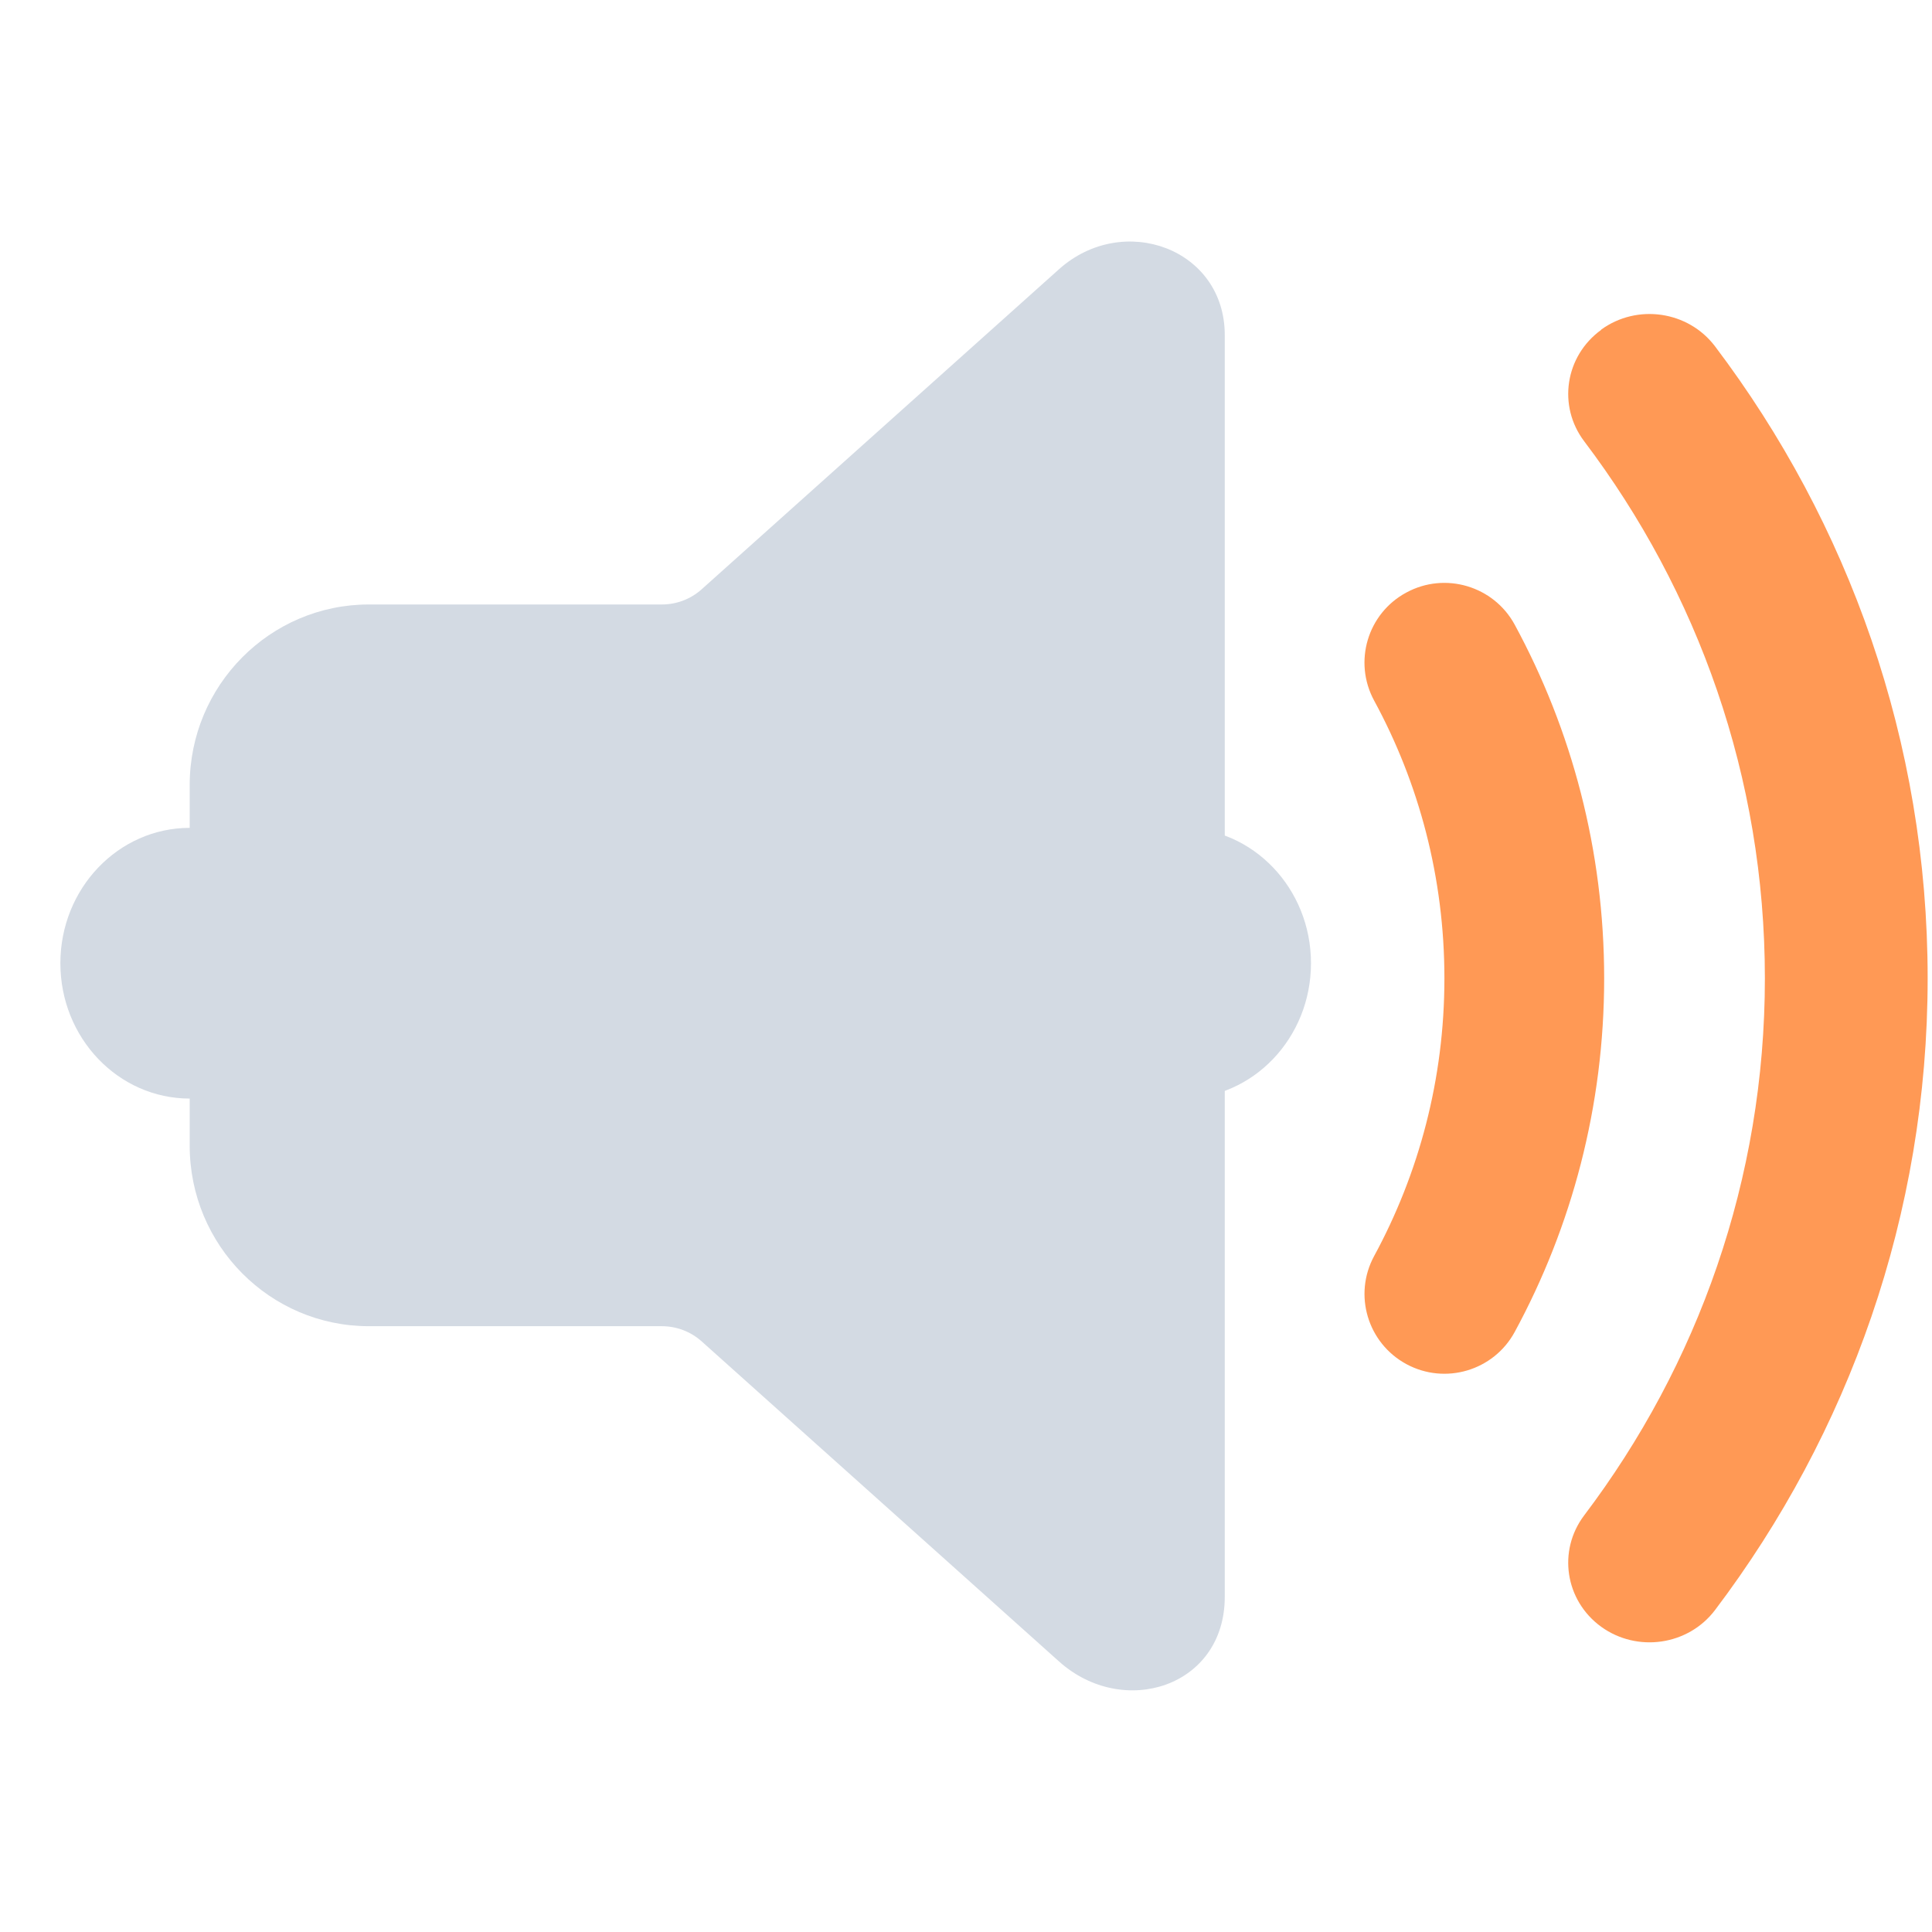
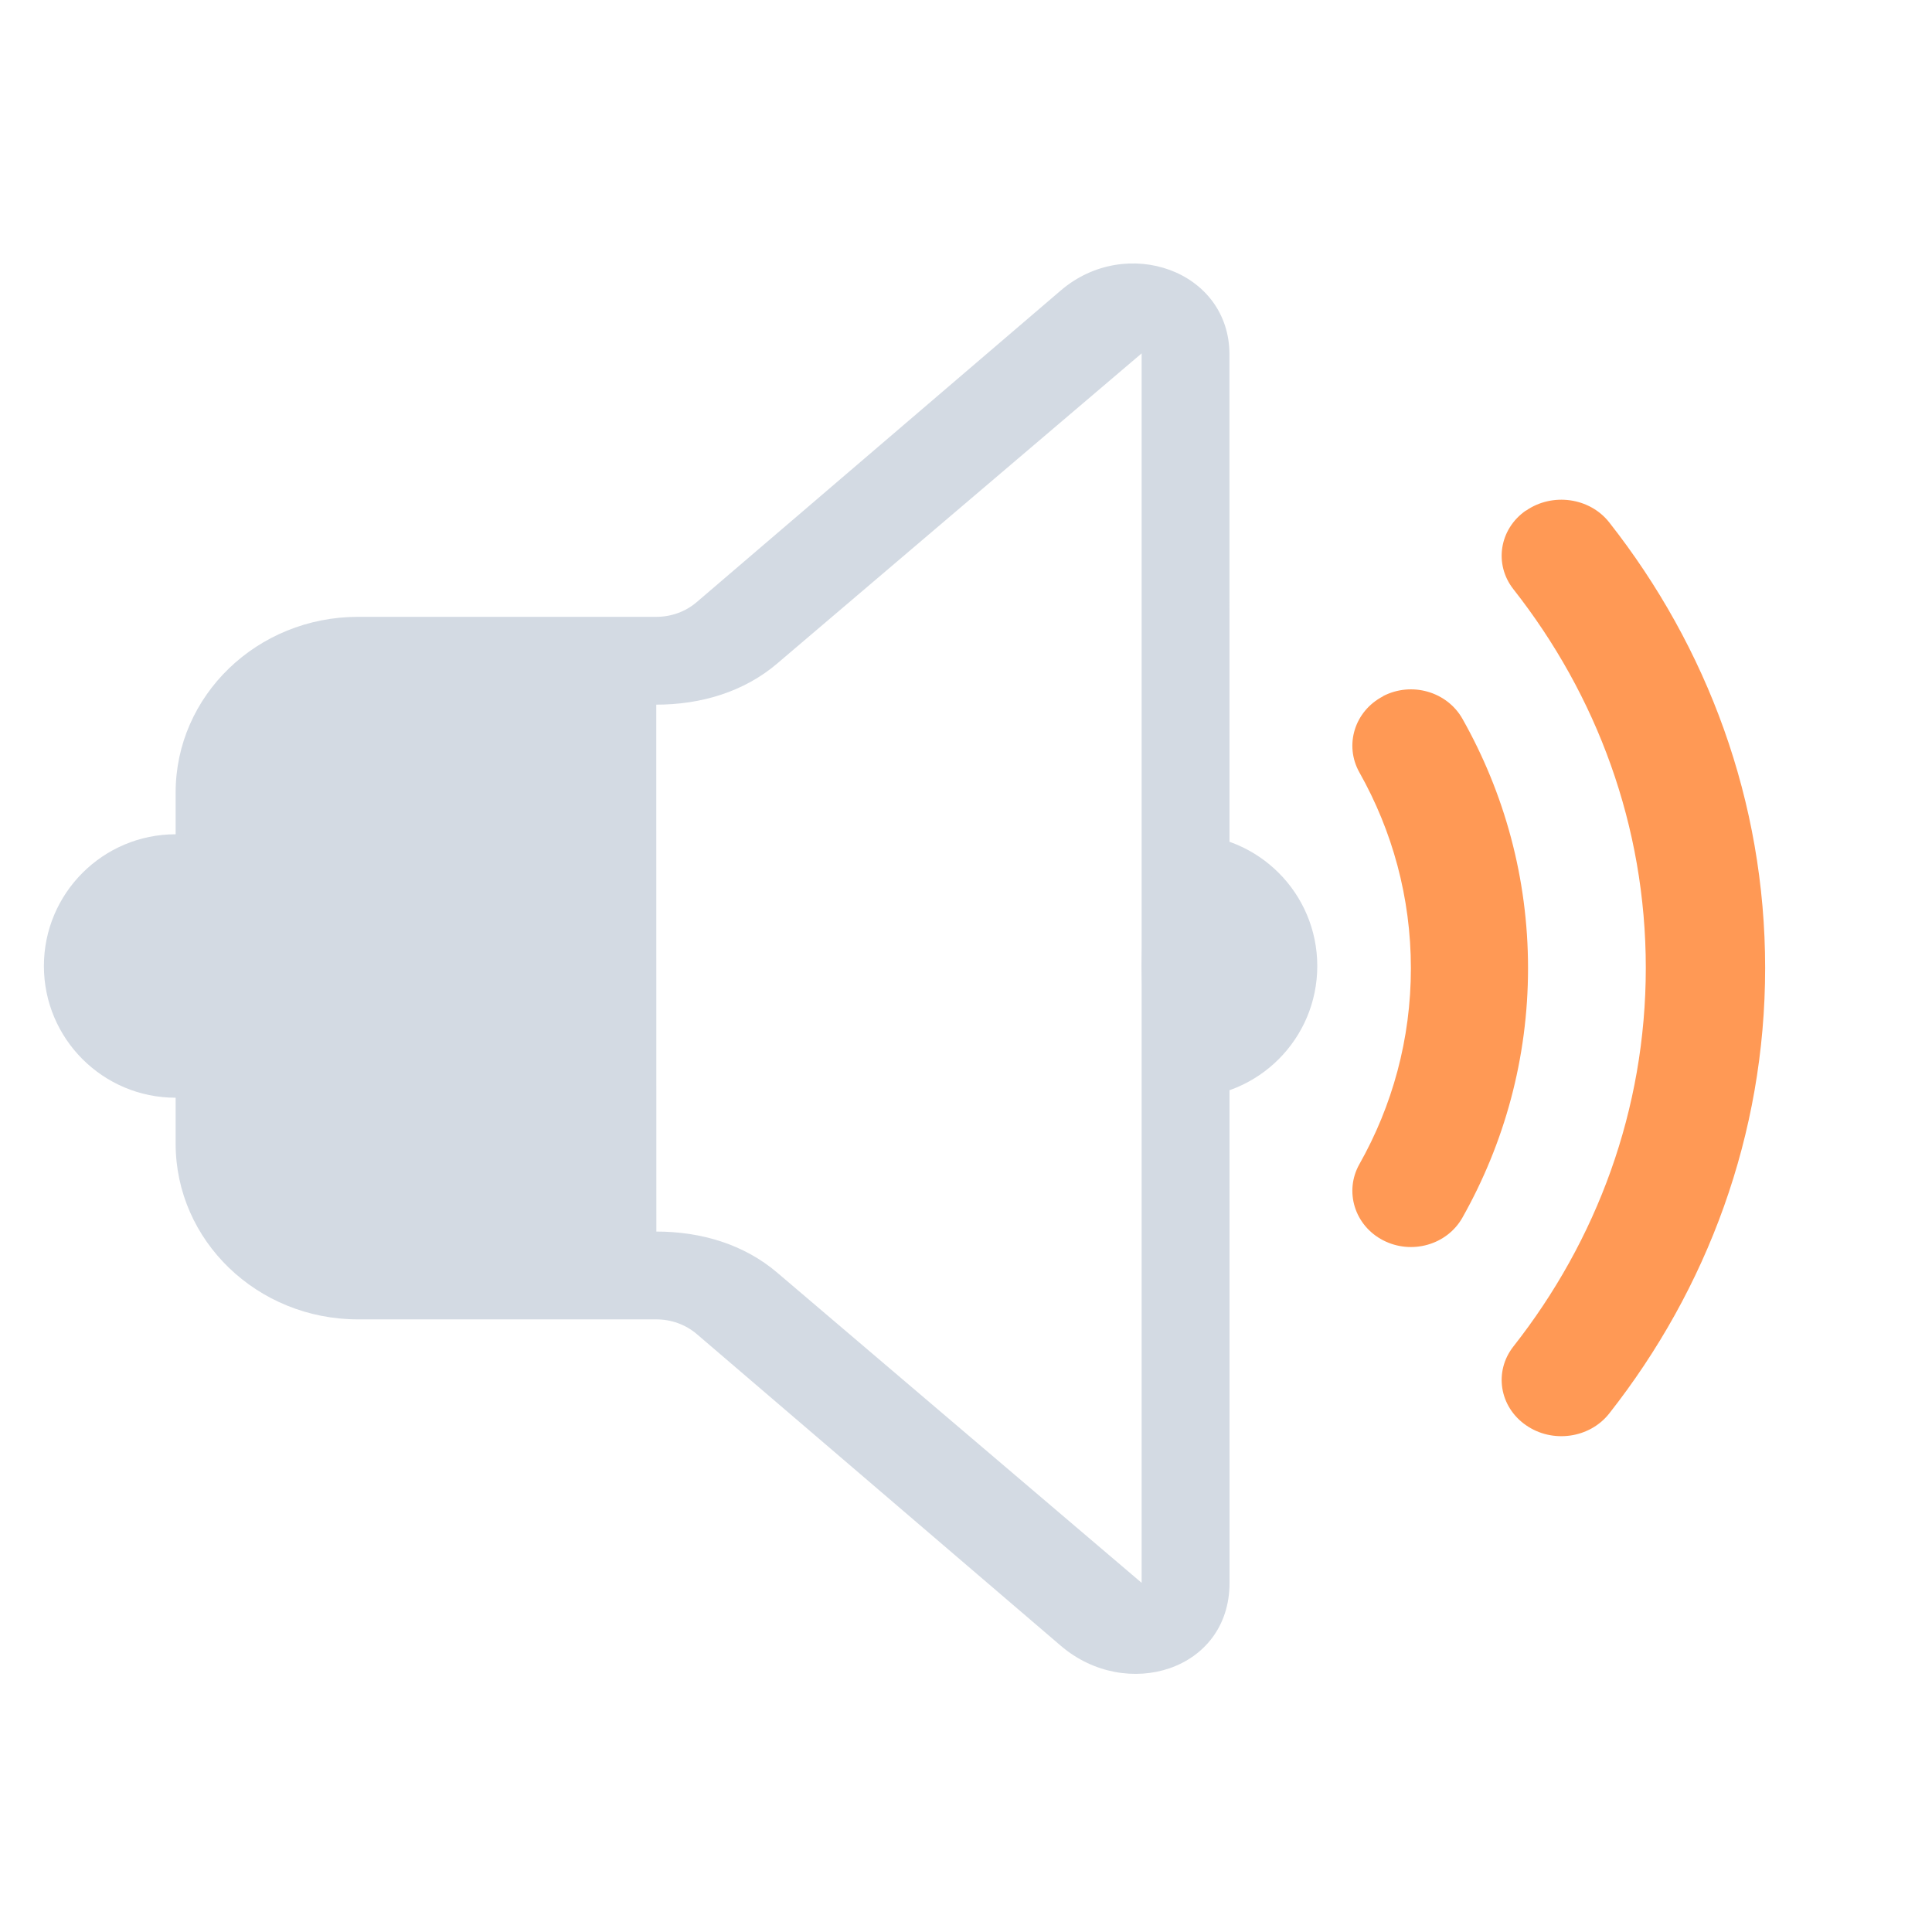
- <svg xmlns="http://www.w3.org/2000/svg" viewBox="0 0 16 16" version="1.1" id="svg4" width="16" height="16">
-   <defs id="defs4" />
+ <svg xmlns="http://www.w3.org/2000/svg" viewBox="0 0 22 22" width="22" height="22" version="1.1" id="svg5">
+   <defs id="defs5" />
  <style id="current-color-scheme" type="text/css">.ColorScheme-Text { color: #fcfcfc; } </style>
-   <g id="16-16-audio-volume-high">
-     <path id="rect858" d="M 0,0 H 16 V 16 H 0 Z" fill="none" />
-     <path d="m 10.143,2.775 c 0,-0.716 -0.84,-1.021 -1.372,-0.546 l -2.961,2.652 c -0.091,0.081 -0.207,0.125 -0.329,0.125 H 3.055 c -0.819,0 -1.484,0.67 -1.484,1.495 v 2.987 c 0,0.825 0.664,1.495 1.484,1.495 h 2.426 c 0.121,0 0.238,0.044 0.329,0.125 l 2.961,2.652 c 0.532,0.476 1.372,0.211 1.372,-0.536 z M 9.429,7.23 V 2.765 13.225 7.23 v 0 l -4.286,0.747 v 0 z" id="path2057-3-3" style="fill:#d3dae3;fill-opacity:1;stroke-width:0.662" />
-     <path d="m 13.26,2.73 c 0.299,-0.217 0.721,-0.155 0.943,0.138 1.106,1.463 1.761,3.274 1.761,5.233 0,1.959 -0.655,3.77 -1.761,5.233 -0.222,0.293 -0.644,0.354 -0.943,0.138 -0.299,-0.217 -0.362,-0.63 -0.14,-0.923 0.94,-1.243 1.496,-2.781 1.496,-4.447 0,-1.667 -0.556,-3.204 -1.496,-4.447 -0.222,-0.293 -0.159,-0.706 0.14,-0.923 z" id="path2059-6-6" style="fill:#ff9955;fill-opacity:1;stroke-width:0.889" />
-     <path d="m 11.647,4.907 c 0.321,-0.174 0.723,-0.054 0.897,0.266 0.473,0.872 0.741,1.87 0.741,2.929 0,1.059 -0.268,2.057 -0.741,2.929 -0.174,0.32 -0.575,0.44 -0.897,0.266 -0.321,-0.174 -0.441,-0.574 -0.267,-0.895 0.371,-0.684 0.582,-1.466 0.582,-2.3 0,-0.834 -0.211,-1.617 -0.582,-2.3 C 11.206,5.481 11.325,5.08 11.647,4.907 Z" id="path2061-7-7" style="fill:#ff9955;fill-opacity:1;stroke-width:0.881" />
-     <path d="m 2.643,7.977 c 0,0.619 -0.479,1.121 -1.071,1.121 C 0.98,9.098 0.5,8.597 0.5,7.977 c 0,-0.619 0.48,-1.121 1.071,-1.121 0.592,0 1.071,0.502 1.071,1.121 z" id="path72-3-7-3-5" style="color:#e5e9ef;fill:#d3dae3;fill-opacity:1;stroke-width:0.013" />
-     <path d="m 10.857,7.977 c 0,0.619 -0.479,1.121 -1.071,1.121 -0.357,0 -0.357,-1.121 -0.357,-1.121 0,0 0,-1.121 0.357,-1.121 0.592,0 1.071,0.502 1.071,1.121 z" id="path72-3-7-3-6-35" style="color:#e5e9ef;fill:#d3dae3;fill-opacity:1;stroke-width:0.013" />
+   <g id="22-22-audio-volume-high" style="fill:#d3dae3;fill-opacity:1" transform="translate(0,22)">
+     <path style="opacity:0.001;fill:#d3dae3;fill-opacity:1" d="M 0,-22 H 22 V 0 H 0 Z" id="path7-5" />
+     <path d="m 14,-17.963 c 0,-0.959 -1.176,-1.367 -1.92,-0.73 l -4.146,3.549 c -0.127,0.109 -0.29,0.168 -0.46,0.168 H 4.077 C 2.93,-14.976 2,-14.08 2,-12.975 v 3.998 c 0,1.105 0.93,2.001 2.077,2.001 h 3.397 c 0.17,0 0.333,0.059 0.46,0.167 l 4.146,3.55 c 0.744,0.637 1.921,0.283 1.921,-0.717 z m -5.147,3.516 4.147,-3.529 v 14 l -4.146,-3.529 c -0.38,-0.326 -0.871,-0.471 -1.38,-0.471 L 7.473,-14 v 0 0 0.024 h 4.84e-4 c 0.509,0 1,-0.146 1.38,-0.471 z" id="path2057-3" style="fill:#d3dae3;fill-opacity:1;stroke-width:0.906" />
+     <path d="m 17.375,-16.184 c 0.301,-0.21 0.727,-0.151 0.95,0.133 1.115,1.418 1.775,3.174 1.775,5.073 0,1.899 -0.66,3.655 -1.775,5.073 -0.223,0.284 -0.649,0.344 -0.95,0.133 -0.302,-0.21 -0.365,-0.611 -0.142,-0.895 0.948,-1.205 1.508,-2.696 1.508,-4.312 0,-1.616 -0.56,-3.107 -1.508,-4.312 -0.223,-0.284 -0.16,-0.685 0.142,-0.895 z" id="path2059-6" style="fill:#ff9955;fill-opacity:1;stroke-width:0.879" />
+     <path d="m 15.749,-14.073 c 0.324,-0.168 0.728,-0.053 0.904,0.258 0.477,0.845 0.747,1.813 0.747,2.84 0,1.027 -0.27,1.994 -0.747,2.84 -0.175,0.311 -0.58,0.426 -0.904,0.258 -0.324,-0.168 -0.444,-0.557 -0.269,-0.867 0.374,-0.663 0.586,-1.422 0.586,-2.23 0,-0.809 -0.213,-1.568 -0.586,-2.23 -0.175,-0.311 -0.055,-0.699 0.269,-0.867 z" id="path2061-7" style="fill:#ff9955;fill-opacity:1;stroke-width:0.871" />
+     <path d="m 3.5,-11 c 0,0.829 -0.671,1.5 -1.5,1.5 -0.828,10e-7 -1.5,-0.671 -1.5,-1.5 0,-0.828 0.672,-1.5 1.5,-1.5 0.829,0 1.5,0.672 1.5,1.5 z" id="path72-3-7-3" style="color:#e5e9ef;fill:#d3dae3;fill-opacity:1;stroke-width:0.018" />
+     <path d="m 15,-11 c 0,0.829 -0.671,1.5 -1.5,1.5 -0.5,0 -0.5,-1.5 -0.5,-1.5 0,0 0,-1.5 0.5,-1.5 0.829,0 1.5,0.672 1.5,1.5 z" id="path72-3-7-3-6" style="color:#e5e9ef;fill:#d3dae3;fill-opacity:1;stroke-width:0.018" />
  </g>
</svg>
